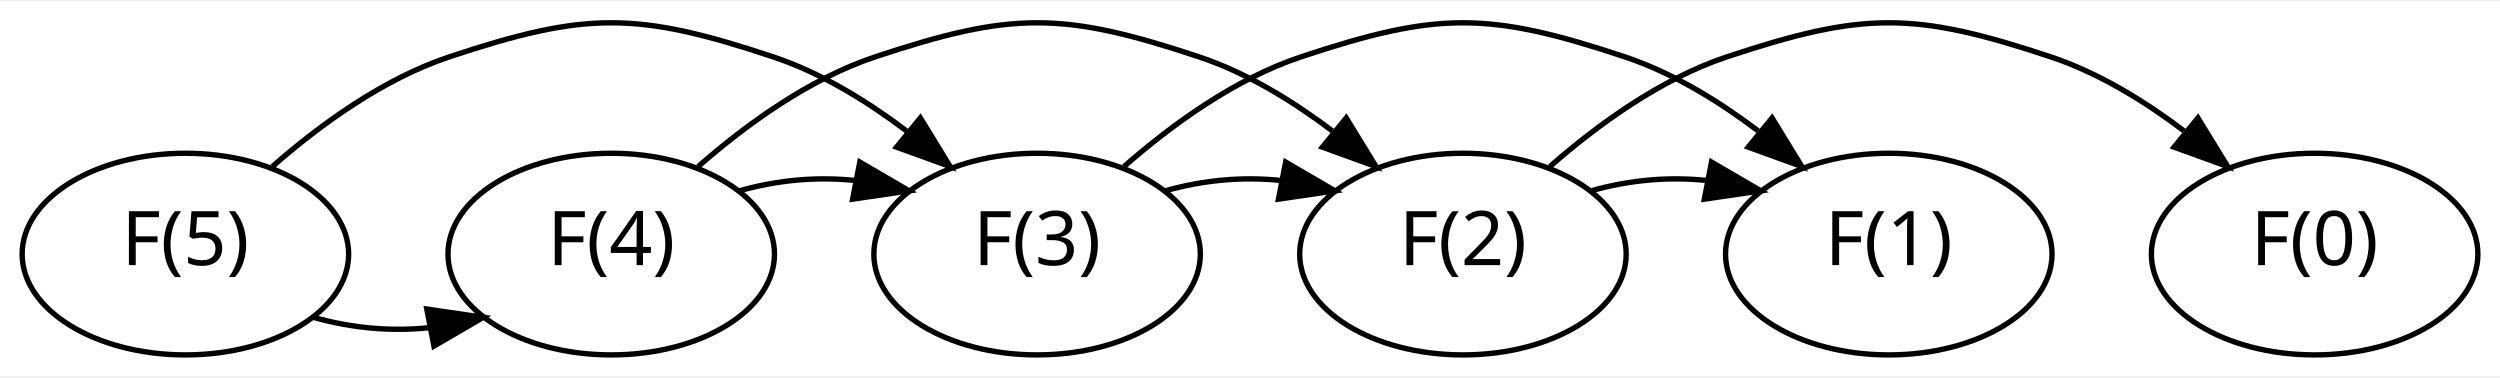
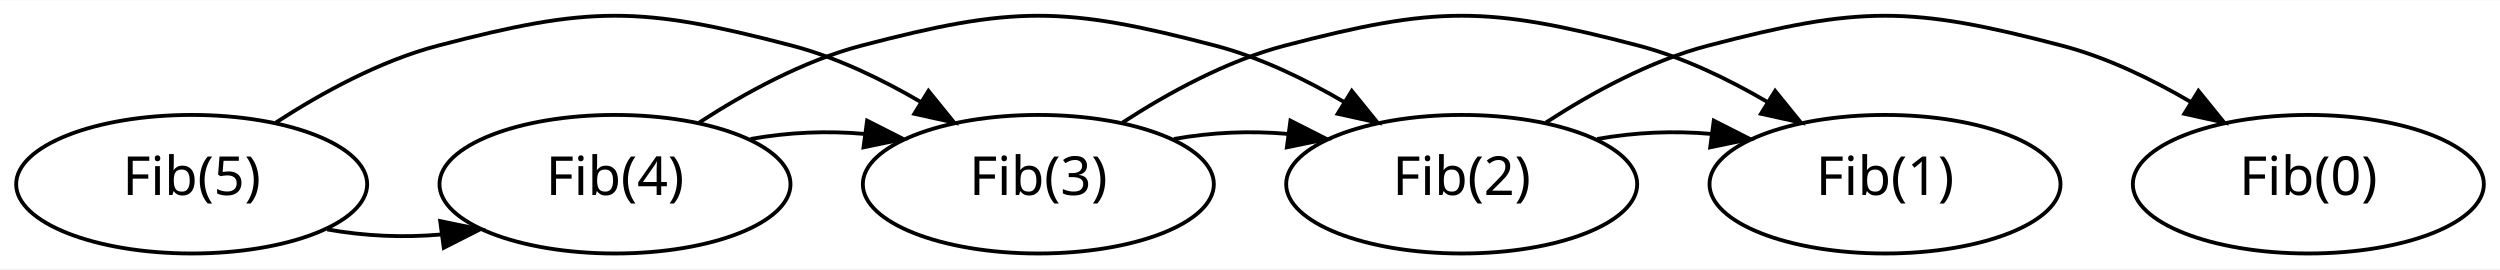
- <svg xmlns="http://www.w3.org/2000/svg" width="464pt" height="70pt" viewBox="0.00 0.00 463.78 69.51">
-   <g id="graph0" class="graph" transform="scale(1 1) rotate(0) translate(4 65.5093)">
-     <polygon fill="#ffffff" stroke="transparent" points="-4,4 -4,-65.509 459.785,-65.509 459.785,4 -4,4" />
+ <svg xmlns="http://www.w3.org/2000/svg" width="650pt" height="70pt" viewBox="0.00 0.00 649.60 69.77">
+   <g id="graph0" class="graph" transform="scale(1 1) rotate(0) translate(4 65.771)">
+     <polygon fill="#ffffff" stroke="transparent" points="-4,4 -4,-65.771 645.603,-65.771 645.603,4 -4,4" />
    <g id="node1" class="node">
-       <ellipse fill="none" stroke="#000000" cx="30.392" cy="-18.602" rx="30.285" ry="18.704" />
-       <text text-anchor="middle" x="30.392" y="-16.555" font-family="CMU Serif Roman" font-size="14.00" fill="#000000">F(5)</text>
+       <ellipse fill="none" stroke="#000000" cx="45.802" cy="-18" rx="45.604" ry="18" />
+       <text text-anchor="middle" x="45.802" y="-15.2" font-family="Fira Code" font-size="14.00" fill="#000000">Fib(5)</text>
    </g>
    <g id="node2" class="node">
-       <ellipse fill="none" stroke="#000000" cx="109.392" cy="-18.602" rx="30.285" ry="18.704" />
-       <text text-anchor="middle" x="109.392" y="-16.555" font-family="CMU Serif Roman" font-size="14.00" fill="#000000">F(4)</text>
+       <ellipse fill="none" stroke="#000000" cx="155.802" cy="-18" rx="45.604" ry="18" />
+       <text text-anchor="middle" x="155.802" y="-15.2" font-family="Fira Code" font-size="14.00" fill="#000000">Fib(4)</text>
    </g>
    <g id="edge1" class="edge">
-       <path fill="none" stroke="#000000" d="M54.154,-6.865C61.374,-4.833 68.593,-4.199 75.813,-4.964" />
-       <polygon fill="#000000" stroke="#000000" points="75.174,-8.405 85.657,-6.873 76.506,-1.533 75.174,-8.405" />
+       <path fill="none" stroke="#000000" d="M81.036,-6.244C90.966,-4.492 100.896,-4.06 110.825,-4.948" />
+       <polygon fill="#000000" stroke="#000000" points="110.379,-8.42 120.755,-6.277 111.308,-1.482 110.379,-8.42" />
    </g>
    <g id="node3" class="node">
-       <ellipse fill="none" stroke="#000000" cx="188.393" cy="-18.602" rx="30.285" ry="18.704" />
-       <text text-anchor="middle" x="188.393" y="-16.555" font-family="CMU Serif Roman" font-size="14.00" fill="#000000">F(3)</text>
+       <ellipse fill="none" stroke="#000000" cx="265.802" cy="-18" rx="45.604" ry="18" />
+       <text text-anchor="middle" x="265.802" y="-15.2" font-family="Fira Code" font-size="14.00" fill="#000000">Fib(3)</text>
    </g>
    <g id="edge2" class="edge">
-       <path fill="none" stroke="#000000" d="M46.509,-34.831C55.394,-42.614 67.099,-51.119 79.392,-55.203 104.699,-63.611 114.086,-63.611 139.393,-55.203 148.228,-52.267 156.76,-47.048 164.16,-41.455" />
-       <polygon fill="#000000" stroke="#000000" points="166.742,-43.865 172.276,-34.831 162.315,-38.442 166.742,-43.865" />
+       <path fill="none" stroke="#000000" d="M67.683,-34.025C79.516,-41.698 94.756,-50.059 109.802,-54 149.356,-64.361 162.247,-64.361 201.802,-54 213.438,-50.952 225.191,-45.26 235.394,-39.287" />
+       <polygon fill="#000000" stroke="#000000" points="237.248,-42.256 243.92,-34.025 233.572,-36.299 237.248,-42.256" />
    </g>
    <g id="edge8" class="edge">
-       <path fill="none" stroke="#000000" d="M133.154,-30.338C140.374,-32.37 147.593,-33.004 154.813,-32.239" />
-       <polygon fill="#000000" stroke="#000000" points="155.506,-35.67 164.657,-30.331 154.174,-28.798 155.506,-35.67" />
+       <path fill="none" stroke="#000000" d="M191.036,-29.756C200.966,-31.508 210.896,-31.94 220.825,-31.052" />
+       <polygon fill="#000000" stroke="#000000" points="221.308,-34.518 230.755,-29.723 220.379,-27.58 221.308,-34.518" />
    </g>
    <g id="node4" class="node">
-       <ellipse fill="none" stroke="#000000" cx="267.392" cy="-18.602" rx="30.285" ry="18.704" />
-       <text text-anchor="middle" x="267.392" y="-16.555" font-family="CMU Serif Roman" font-size="14.00" fill="#000000">F(2)</text>
+       <ellipse fill="none" stroke="#000000" cx="375.802" cy="-18" rx="45.604" ry="18" />
+       <text text-anchor="middle" x="375.802" y="-15.2" font-family="Fira Code" font-size="14.00" fill="#000000">Fib(2)</text>
    </g>
    <g id="edge9" class="edge">
-       <path fill="none" stroke="#000000" d="M125.509,-34.831C134.394,-42.614 146.099,-51.119 158.393,-55.203 183.699,-63.611 193.086,-63.611 218.393,-55.203 227.228,-52.267 235.76,-47.048 243.16,-41.455" />
-       <polygon fill="#000000" stroke="#000000" points="245.742,-43.865 251.276,-34.831 241.315,-38.442 245.742,-43.865" />
+       <path fill="none" stroke="#000000" d="M177.683,-34.025C189.516,-41.698 204.756,-50.059 219.802,-54 259.356,-64.361 272.247,-64.361 311.802,-54 323.438,-50.952 335.192,-45.26 345.394,-39.287" />
+       <polygon fill="#000000" stroke="#000000" points="347.248,-42.256 353.92,-34.025 343.572,-36.299 347.248,-42.256" />
    </g>
    <g id="edge10" class="edge">
-       <path fill="none" stroke="#000000" d="M212.154,-30.338C219.374,-32.37 226.593,-33.004 233.813,-32.239" />
-       <polygon fill="#000000" stroke="#000000" points="234.506,-35.67 243.657,-30.331 233.174,-28.798 234.506,-35.67" />
+       <path fill="none" stroke="#000000" d="M301.036,-29.756C310.966,-31.508 320.896,-31.94 330.825,-31.052" />
+       <polygon fill="#000000" stroke="#000000" points="331.308,-34.518 340.755,-29.723 330.379,-27.58 331.308,-34.518" />
    </g>
    <g id="node5" class="node">
-       <ellipse fill="none" stroke="#000000" cx="346.392" cy="-18.602" rx="30.285" ry="18.704" />
-       <text text-anchor="middle" x="346.392" y="-16.555" font-family="CMU Serif Roman" font-size="14.00" fill="#000000">F(1)</text>
+       <ellipse fill="none" stroke="#000000" cx="485.802" cy="-18" rx="45.604" ry="18" />
+       <text text-anchor="middle" x="485.802" y="-15.2" font-family="Fira Code" font-size="14.00" fill="#000000">Fib(1)</text>
    </g>
    <g id="edge11" class="edge">
-       <path fill="none" stroke="#000000" d="M204.509,-34.831C213.394,-42.614 225.099,-51.119 237.393,-55.203 262.699,-63.611 272.086,-63.611 297.392,-55.203 306.228,-52.267 314.76,-47.048 322.159,-41.455" />
-       <polygon fill="#000000" stroke="#000000" points="324.741,-43.865 330.276,-34.831 320.315,-38.442 324.741,-43.865" />
+       <path fill="none" stroke="#000000" d="M287.683,-34.025C299.516,-41.698 314.756,-50.059 329.802,-54 369.356,-64.361 382.247,-64.361 421.802,-54 433.438,-50.952 445.192,-45.26 455.394,-39.287" />
+       <polygon fill="#000000" stroke="#000000" points="457.248,-42.256 463.92,-34.025 453.572,-36.299 457.248,-42.256" />
    </g>
    <g id="edge12" class="edge">
-       <path fill="none" stroke="#000000" d="M291.154,-30.338C298.374,-32.37 305.593,-33.004 312.813,-32.239" />
-       <polygon fill="#000000" stroke="#000000" points="313.506,-35.67 322.657,-30.331 312.174,-28.798 313.506,-35.67" />
+       <path fill="none" stroke="#000000" d="M411.036,-29.756C420.966,-31.508 430.896,-31.94 440.825,-31.052" />
+       <polygon fill="#000000" stroke="#000000" points="441.308,-34.518 450.755,-29.723 440.379,-27.58 441.308,-34.518" />
    </g>
    <g id="node6" class="node">
-       <ellipse fill="none" stroke="#000000" cx="425.392" cy="-18.602" rx="30.285" ry="18.704" />
-       <text text-anchor="middle" x="425.392" y="-16.555" font-family="CMU Serif Roman" font-size="14.00" fill="#000000">F(0)</text>
+       <ellipse fill="none" stroke="#000000" cx="595.802" cy="-18" rx="45.604" ry="18" />
+       <text text-anchor="middle" x="595.802" y="-15.2" font-family="Fira Code" font-size="14.00" fill="#000000">Fib(0)</text>
    </g>
    <g id="edge13" class="edge">
-       <path fill="none" stroke="#000000" d="M283.509,-34.831C292.394,-42.614 304.099,-51.119 316.392,-55.203 341.699,-63.611 351.086,-63.611 376.392,-55.203 385.228,-52.267 393.76,-47.048 401.159,-41.455" />
-       <polygon fill="#000000" stroke="#000000" points="403.741,-43.865 409.276,-34.831 399.315,-38.442 403.741,-43.865" />
+       <path fill="none" stroke="#000000" d="M397.683,-34.025C409.516,-41.698 424.756,-50.059 439.802,-54 479.356,-64.361 492.247,-64.361 531.802,-54 543.438,-50.952 555.192,-45.26 565.394,-39.287" />
+       <polygon fill="#000000" stroke="#000000" points="567.248,-42.256 573.92,-34.025 563.572,-36.299 567.248,-42.256" />
    </g>
  </g>
</svg>
